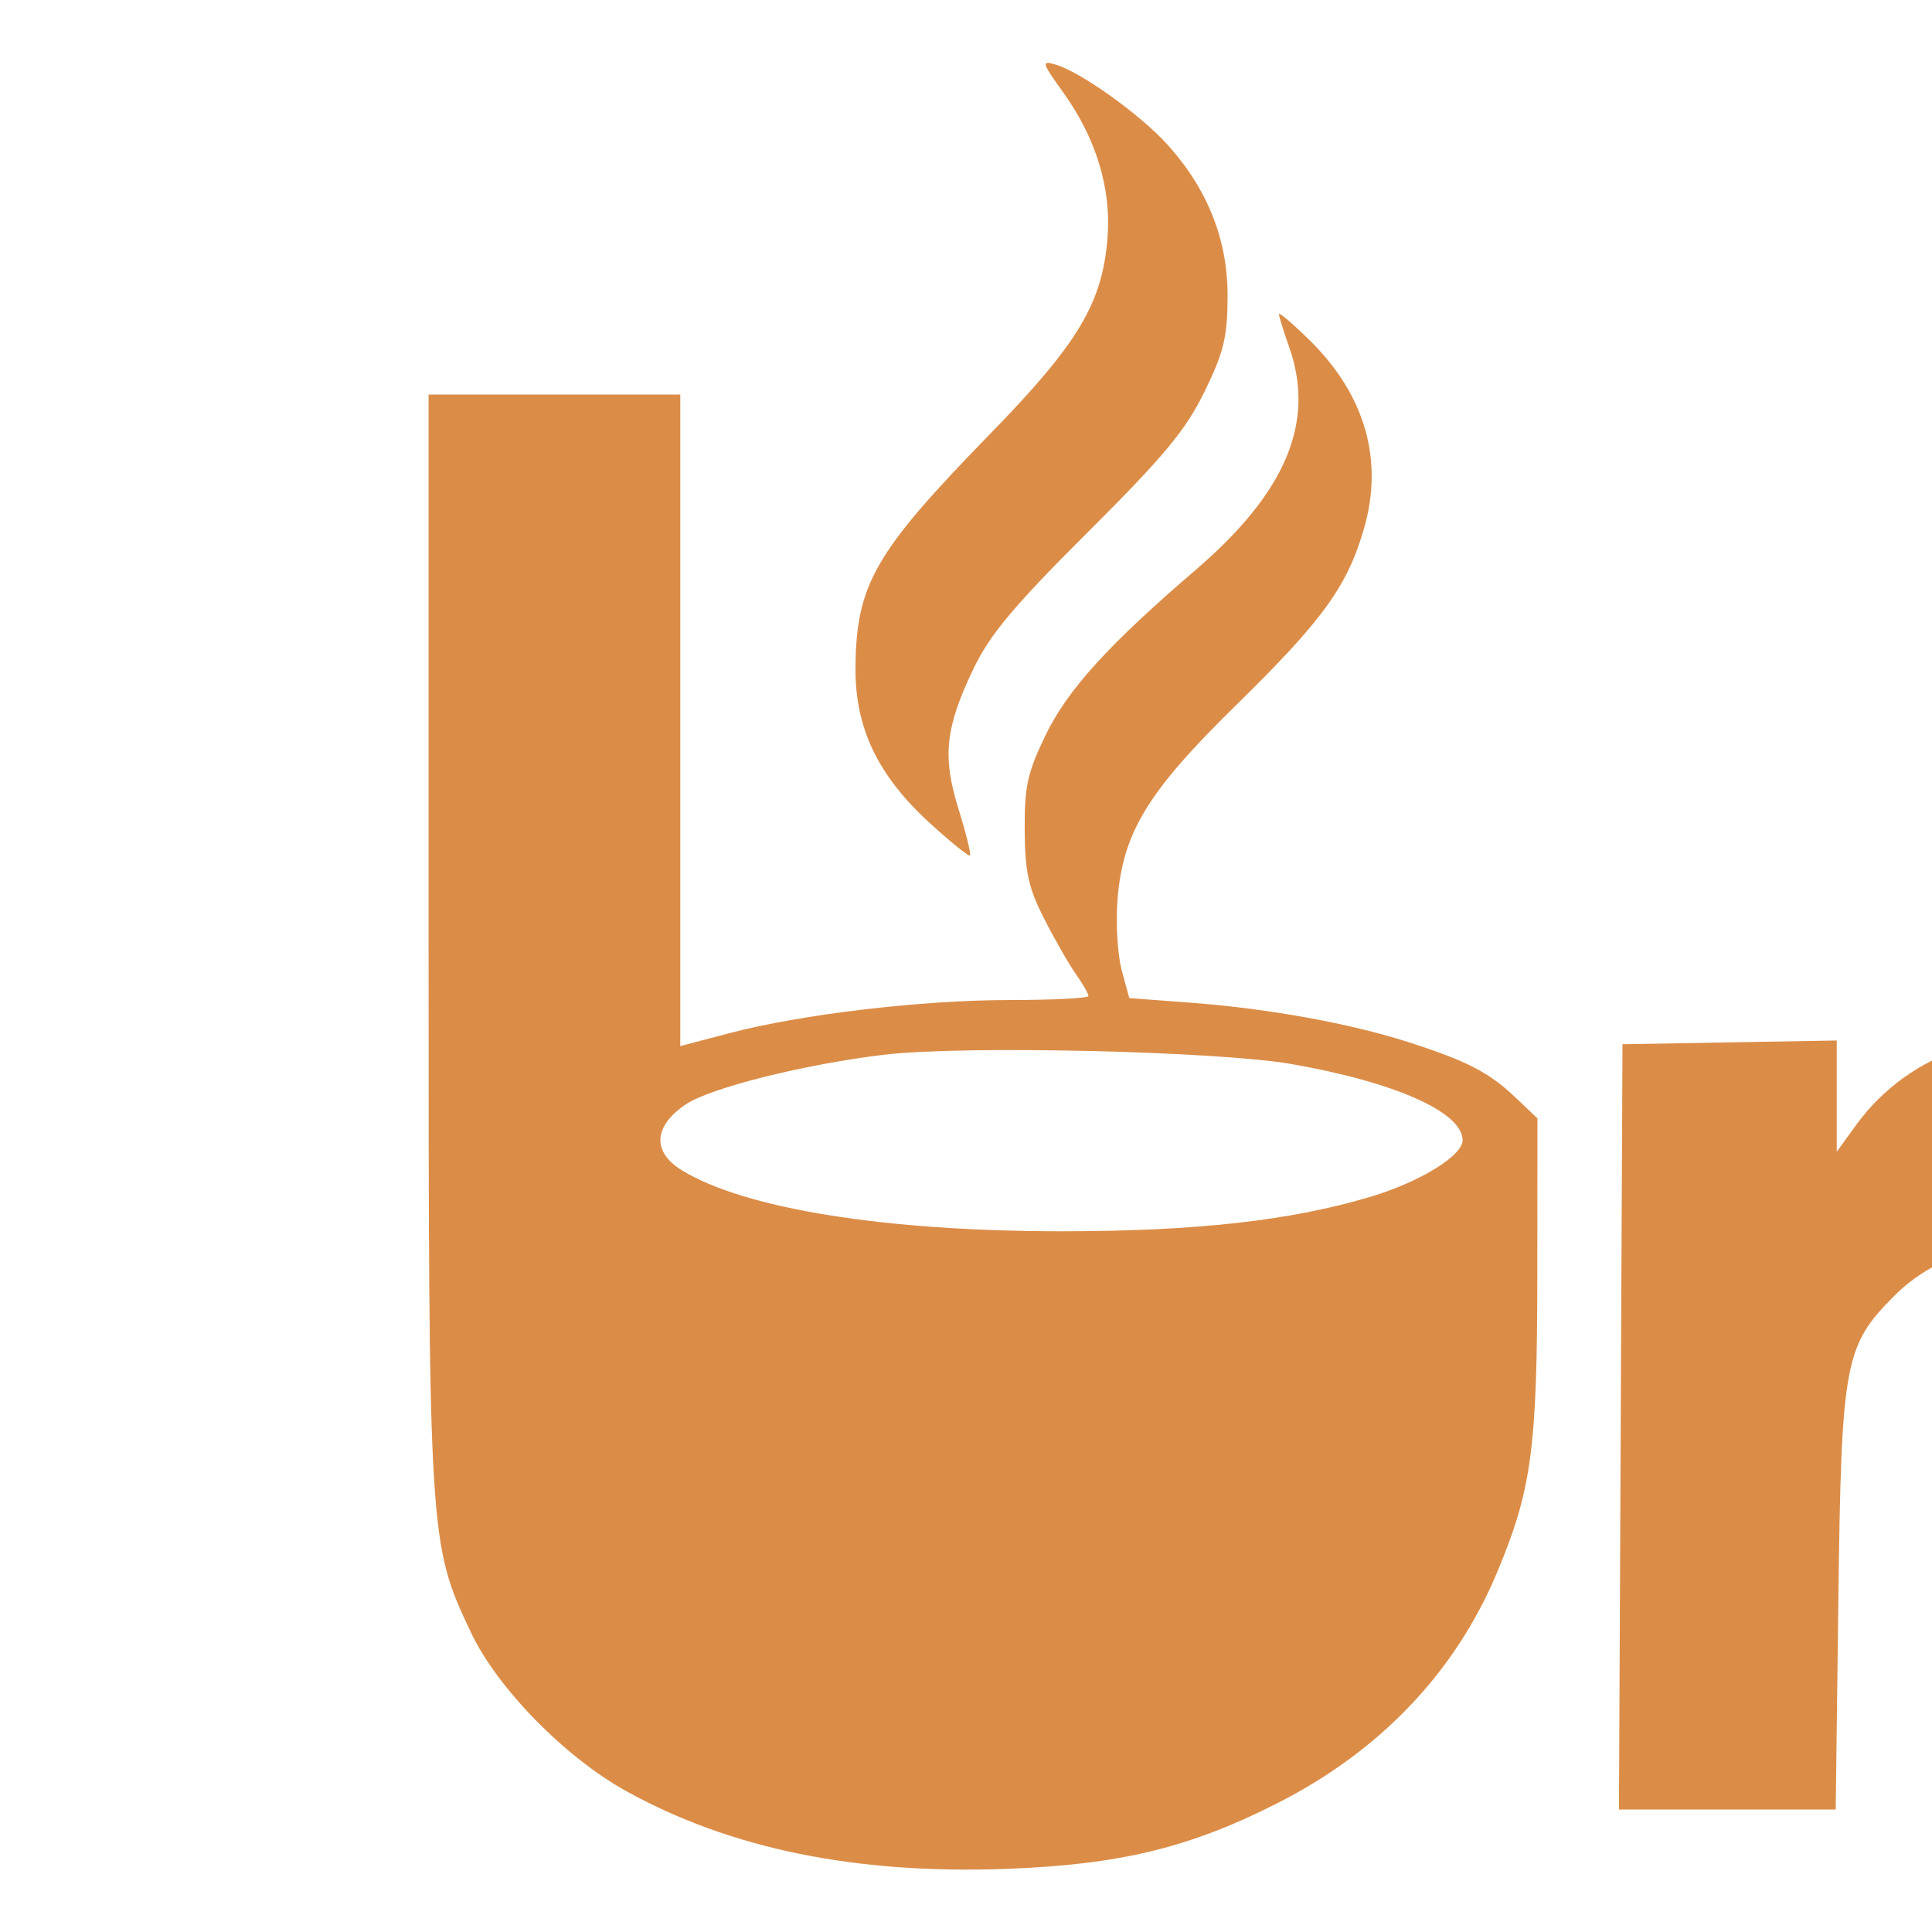
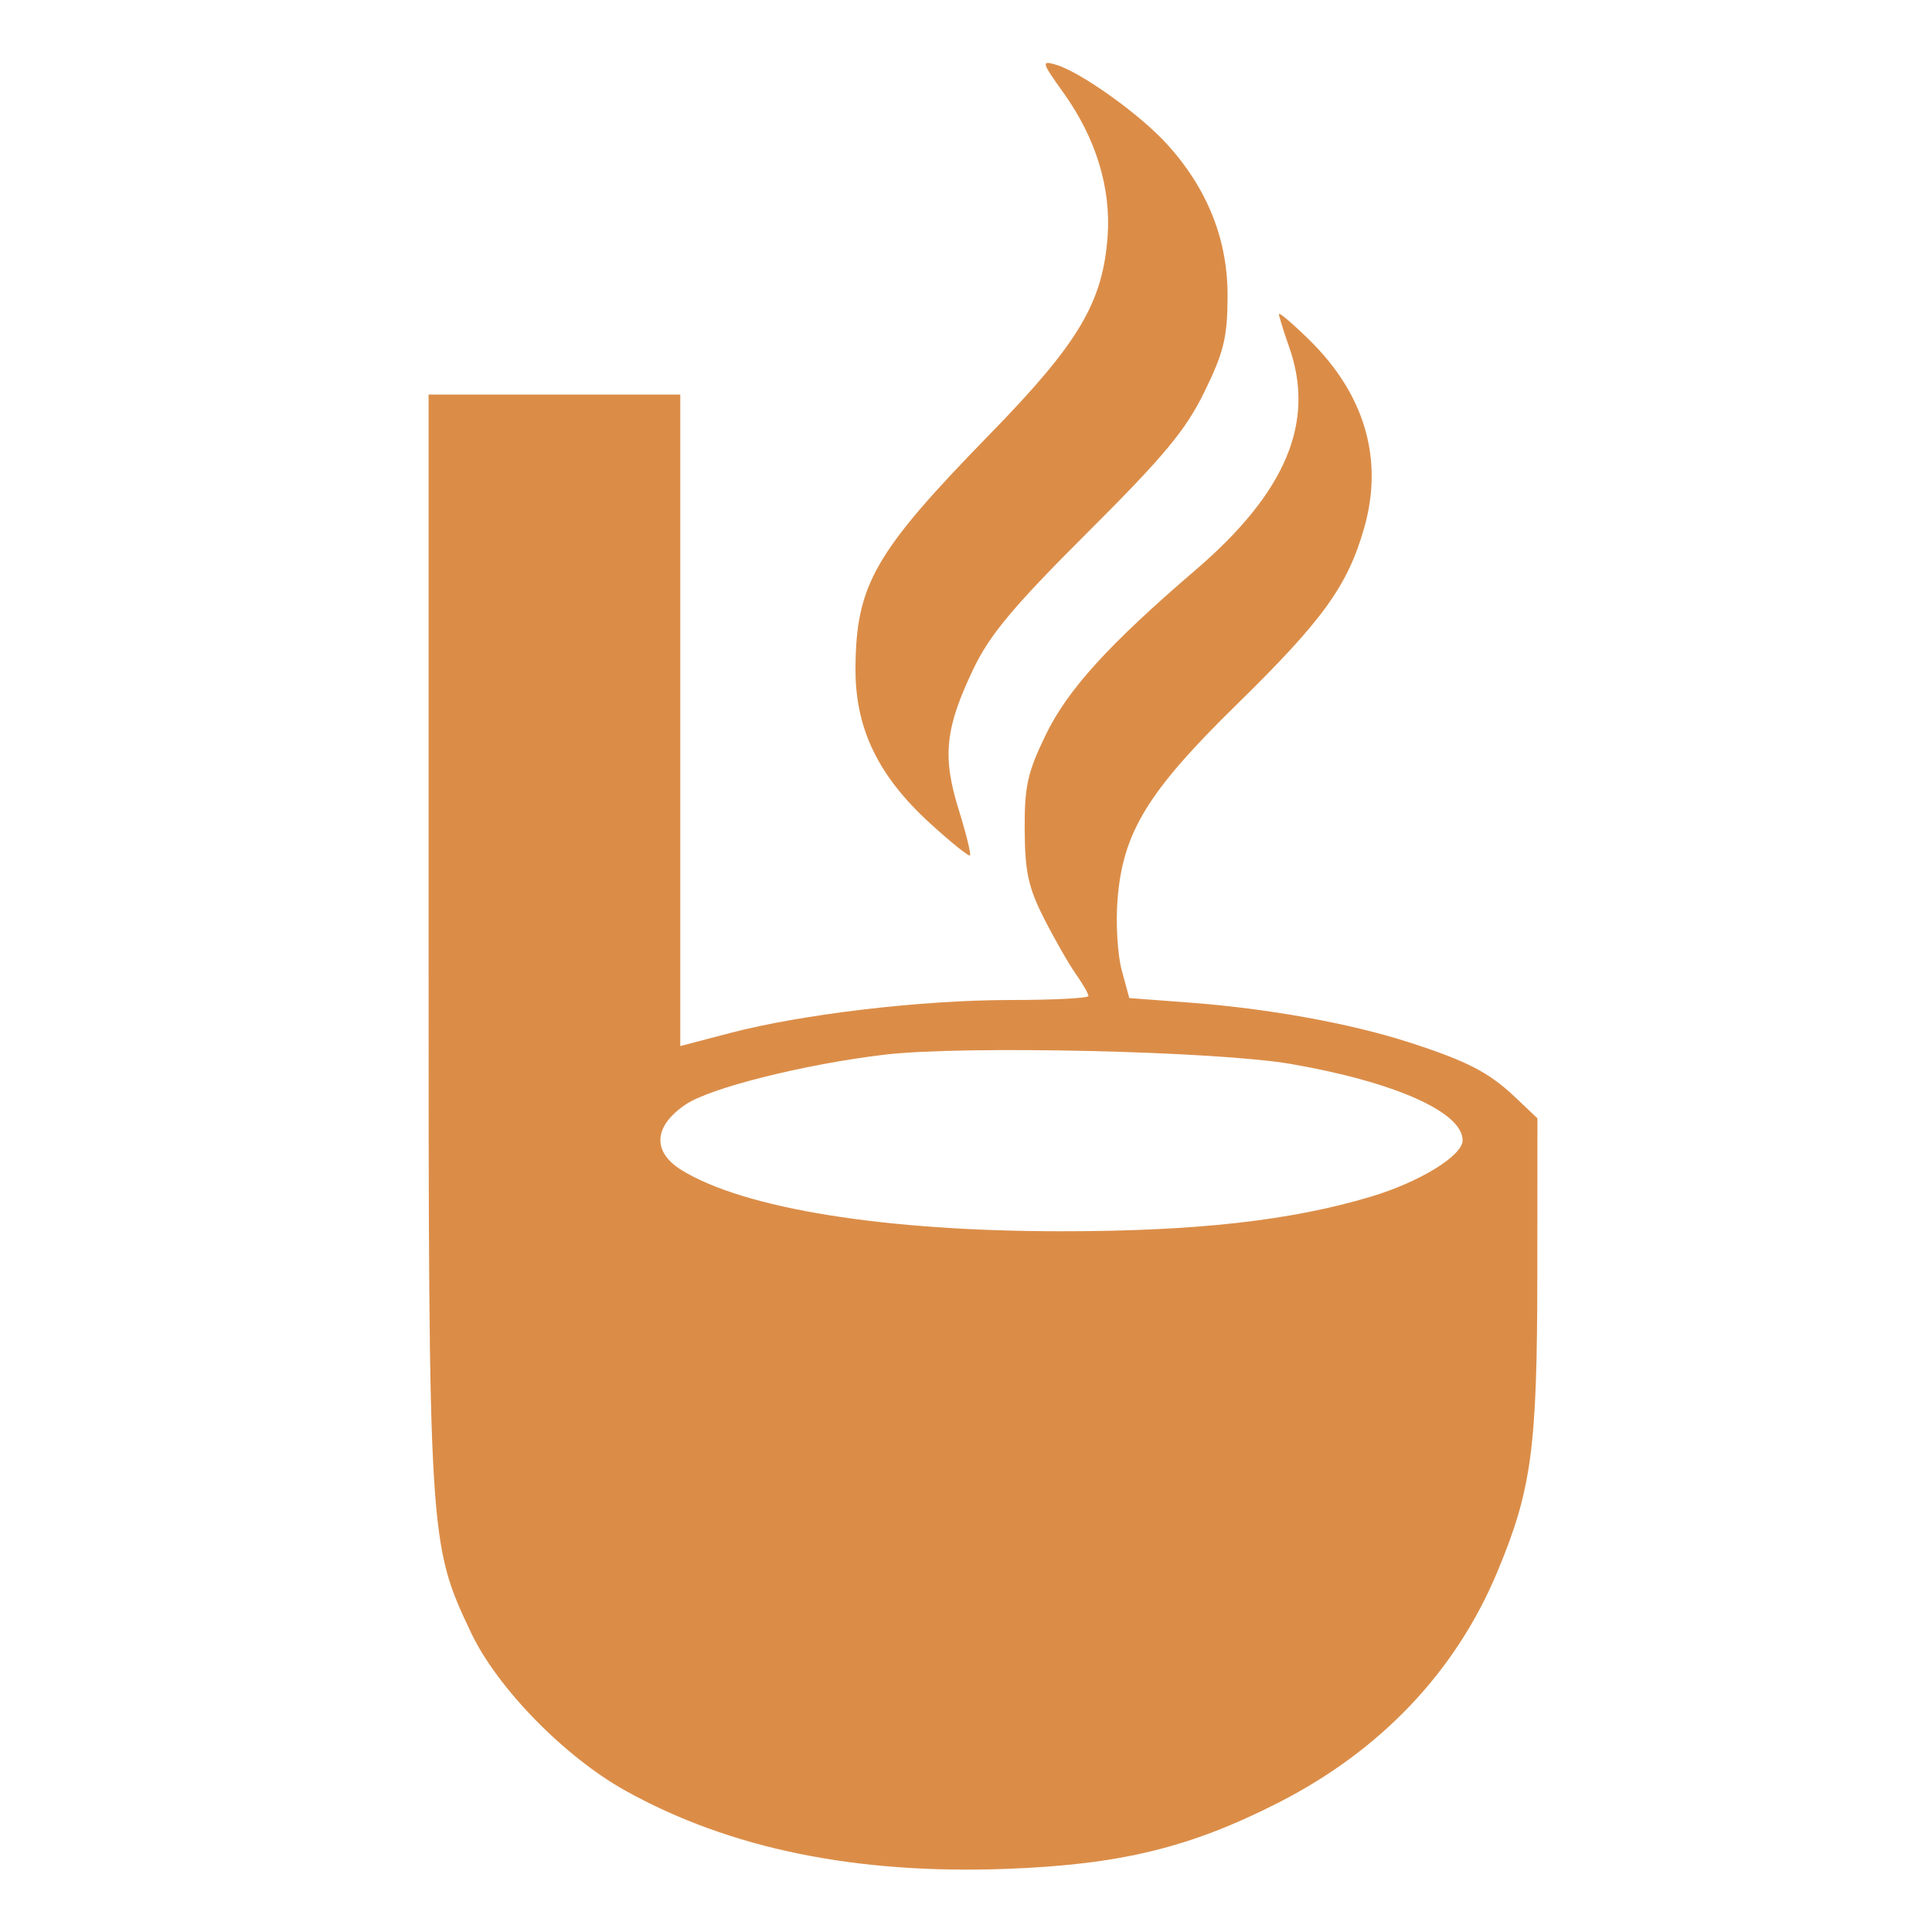
<svg xmlns="http://www.w3.org/2000/svg" viewBox="-43 8 284 284" fill="none" role="img" aria-label="Brew">
-   <path fill="#DB8D48" fill-rule="evenodd" d="M 113.344 21.663 C 118.089 28.286, 120.341 35.629, 119.816 42.763 C 119.100 52.490, 115.550 58.448, 102.488 71.843 C 85.556 89.208, 82.844 93.929, 82.754 106.189 C 82.690 115.016, 86.038 122.006, 93.670 128.981 C 96.740 131.787, 99.401 133.932, 99.585 133.748 C 99.769 133.564, 99.016 130.513, 97.912 126.966 C 95.488 119.176, 95.938 114.983, 100.140 106.225 C 102.515 101.273, 106.053 97.055, 116.913 86.225 C 128.141 75.027, 131.296 71.230, 134.048 65.601 C 136.896 59.776, 137.426 57.597, 137.453 51.601 C 137.490 43.277, 134.533 35.810, 128.598 29.240 C 124.631 24.849, 115.850 18.567, 112.189 17.500 C 110.035 16.872, 110.113 17.154, 113.344 21.663 M 145 54.166 C 145 54.486, 145.675 56.662, 146.500 59 C 150.395 70.040, 146.055 80.375, 132.720 91.809 C 119.995 102.720, 113.937 109.385, 110.731 116 C 108.032 121.569, 107.587 123.574, 107.627 130 C 107.665 136.171, 108.168 138.475, 110.465 143 C 112 146.025, 114.099 149.694, 115.128 151.154 C 116.158 152.614, 117 154.077, 117 154.404 C 117 154.732, 111.848 155, 105.551 155 C 92.496 155, 74.880 157.076, 64.250 159.868 L 57 161.771 57 113.886 L 57 66 38.500 66 L 20 66 20 146.042 C 20 234.344, 20.034 234.898, 26.242 248 C 30.100 256.141, 40.019 266.280, 49 271.262 C 64.310 279.755, 82.791 283.541, 104.938 282.720 C 121.668 282.101, 131.946 279.600, 144.916 272.991 C 159.952 265.331, 170.963 253.739, 177.071 239.138 C 182.145 227.011, 182.963 220.959, 182.983 195.446 L 183 172.392 179.750 169.308 C 175.867 165.623, 172.654 163.965, 164 161.181 C 155.469 158.437, 143.442 156.256, 132.131 155.402 L 123 154.713 121.888 150.607 C 121.277 148.348, 121.001 143.683, 121.274 140.240 C 122.060 130.346, 125.697 124.393, 138.794 111.563 C 151.454 99.162, 155.076 94.150, 157.518 85.653 C 160.421 75.552, 157.644 65.992, 149.477 57.978 C 147.015 55.561, 145 53.846, 145 54.166 M 311.500 159.035 C 283.976 162.713, 263.104 185.169, 261.286 213.060 C 260.544 224.449, 262.268 233.634, 267.073 243.892 C 274.106 258.908, 289.306 271.100, 306 275.117 C 309.025 275.845, 316.450 276.407, 322.500 276.367 C 331.541 276.306, 334.939 275.824, 341.578 273.657 C 350.654 270.696, 359.570 265.272, 365.442 259.139 L 369.385 255.021 364.942 251.272 C 362.499 249.210, 358.125 245.304, 355.223 242.591 L 349.947 237.659 346.723 240.760 C 344.950 242.466, 341.025 245.130, 338 246.681 C 333.169 249.157, 331.405 249.500, 323.500 249.500 C 316.083 249.500, 313.664 249.088, 309.745 247.158 C 304.100 244.378, 299.322 239.611, 296.313 233.756 L 294.126 229.500 334.977 229.239 L 375.828 228.978 376.519 224.885 C 377.331 220.083, 376.446 210.106, 374.411 201.113 C 370.074 181.950, 353.824 165.079, 335.387 160.598 C 327.350 158.645, 318.672 158.077, 311.500 159.035 M 245.876 161.906 C 239.277 164.018, 233.765 167.965, 229.826 173.400 L 227 177.300 227 169.125 L 227 160.949 211.250 161.225 L 195.500 161.500 195.242 217.750 L 194.983 274 210.915 274 L 226.847 274 227.235 243.250 C 227.677 208.231, 228.119 205.828, 235.474 198.474 C 240.484 193.464, 247.064 191, 255.435 191 L 261.513 191 263.434 179.750 C 266.544 161.532, 266.547 161.379, 263.842 160.654 C 259.603 159.519, 251.594 160.077, 245.876 161.906 M 369 160.871 C 369 161.349, 373.007 173.162, 377.905 187.121 C 382.803 201.079, 391.141 224.875, 396.435 240 C 401.728 255.125, 406.555 268.749, 407.162 270.275 L 408.264 273.051 423.261 272.775 L 438.258 272.500 445.026 252.500 C 453.239 228.229, 459.770 209.897, 460.445 209.222 C 460.719 208.947, 461.346 209.798, 461.836 211.111 C 462.774 213.621, 481.894 269.572, 482.568 271.776 C 482.866 272.754, 486.510 272.988, 498.161 272.776 L 513.365 272.500 529.711 230.500 C 538.702 207.400, 548.245 182.875, 550.920 176 C 553.594 169.125, 556.104 162.713, 556.498 161.750 C 557.164 160.123, 555.986 160, 539.697 160 L 522.181 160 512.007 191.250 C 506.411 208.438, 501.329 224.075, 500.712 226 C 500.096 227.925, 499.346 229.813, 499.046 230.196 C 498.746 230.579, 493.132 214.929, 486.571 195.419 L 474.643 159.946 461.153 160.223 C 447.736 160.499, 447.660 160.513, 446.906 163 C 444.787 169.984, 424.763 230.549, 424.473 230.849 C 424.288 231.040, 423.475 229.015, 422.667 226.349 C 420.102 217.881, 412.051 192.053, 406.895 175.750 L 401.914 160 385.457 160 C 376.406 160, 369 160.392, 369 160.871 M 87 163.038 C 75.279 164.437, 61.449 167.897, 57.813 170.340 C 53.071 173.524, 52.826 177.306, 57.186 179.998 C 66.377 185.674, 87.075 189.002, 113.128 188.994 C 132.845 188.988, 146.742 187.431, 158.500 183.912 C 165.685 181.762, 172 177.885, 172 175.623 C 172 171.489, 162.053 167.059, 146.819 164.410 C 135.916 162.514, 98.566 161.657, 87 163.038 M 310.748 186.427 C 303.156 189.136, 296.346 196.588, 294.460 204.250 L 293.783 207 319.411 207 L 345.038 207 344.379 204.250 C 340.911 189.787, 324.984 181.346, 310.748 186.427" />
+   <path id="b" fill="#DB8D48" fill-rule="evenodd" d="M 113.344 21.663 C 118.089 28.286, 120.341 35.629, 119.816 42.763 C 119.100 52.490, 115.550 58.448, 102.488 71.843 C 85.556 89.208, 82.844 93.929, 82.754 106.189 C 82.690 115.016, 86.038 122.006, 93.670 128.981 C 96.740 131.787, 99.401 133.932, 99.585 133.748 C 99.769 133.564, 99.016 130.513, 97.912 126.966 C 95.488 119.176, 95.938 114.983, 100.140 106.225 C 102.515 101.273, 106.053 97.055, 116.913 86.225 C 128.141 75.027, 131.296 71.230, 134.048 65.601 C 136.896 59.776, 137.426 57.597, 137.453 51.601 C 137.490 43.277, 134.533 35.810, 128.598 29.240 C 124.631 24.849, 115.850 18.567, 112.189 17.500 C 110.035 16.872, 110.113 17.154, 113.344 21.663 M 145 54.166 C 145 54.486, 145.675 56.662, 146.500 59 C 150.395 70.040, 146.055 80.375, 132.720 91.809 C 119.995 102.720, 113.937 109.385, 110.731 116 C 108.032 121.569, 107.587 123.574, 107.627 130 C 107.665 136.171, 108.168 138.475, 110.465 143 C 112 146.025, 114.099 149.694, 115.128 151.154 C 116.158 152.614, 117 154.077, 117 154.404 C 117 154.732, 111.848 155, 105.551 155 C 92.496 155, 74.880 157.076, 64.250 159.868 L 57 161.771 57 113.886 L 57 66 38.500 66 L 20 66 20 146.042 C 20 234.344, 20.034 234.898, 26.242 248 C 30.100 256.141, 40.019 266.280, 49 271.262 C 64.310 279.755, 82.791 283.541, 104.938 282.720 C 121.668 282.101, 131.946 279.600, 144.916 272.991 C 159.952 265.331, 170.963 253.739, 177.071 239.138 C 182.145 227.011, 182.963 220.959, 182.983 195.446 L 183 172.392 179.750 169.308 C 175.867 165.623, 172.654 163.965, 164 161.181 C 155.469 158.437, 143.442 156.256, 132.131 155.402 L 123 154.713 121.888 150.607 C 121.277 148.348, 121.001 143.683, 121.274 140.240 C 122.060 130.346, 125.697 124.393, 138.794 111.563 C 151.454 99.162, 155.076 94.150, 157.518 85.653 C 160.421 75.552, 157.644 65.992, 149.477 57.978 C 147.015 55.561, 145 53.846, 145 54.166 M 87 163.038 C 75.279 164.437, 61.449 167.897, 57.813 170.340 C 53.071 173.524, 52.826 177.306, 57.186 179.998 C 66.377 185.674, 87.075 189.002, 113.128 188.994 C 132.845 188.988, 146.742 187.431, 158.500 183.912 C 165.685 181.762, 172 177.885, 172 175.623 C 172 171.489, 162.053 167.059, 146.819 164.410 C 135.916 162.514, 98.566 161.657, 87 163.038" />
</svg>
